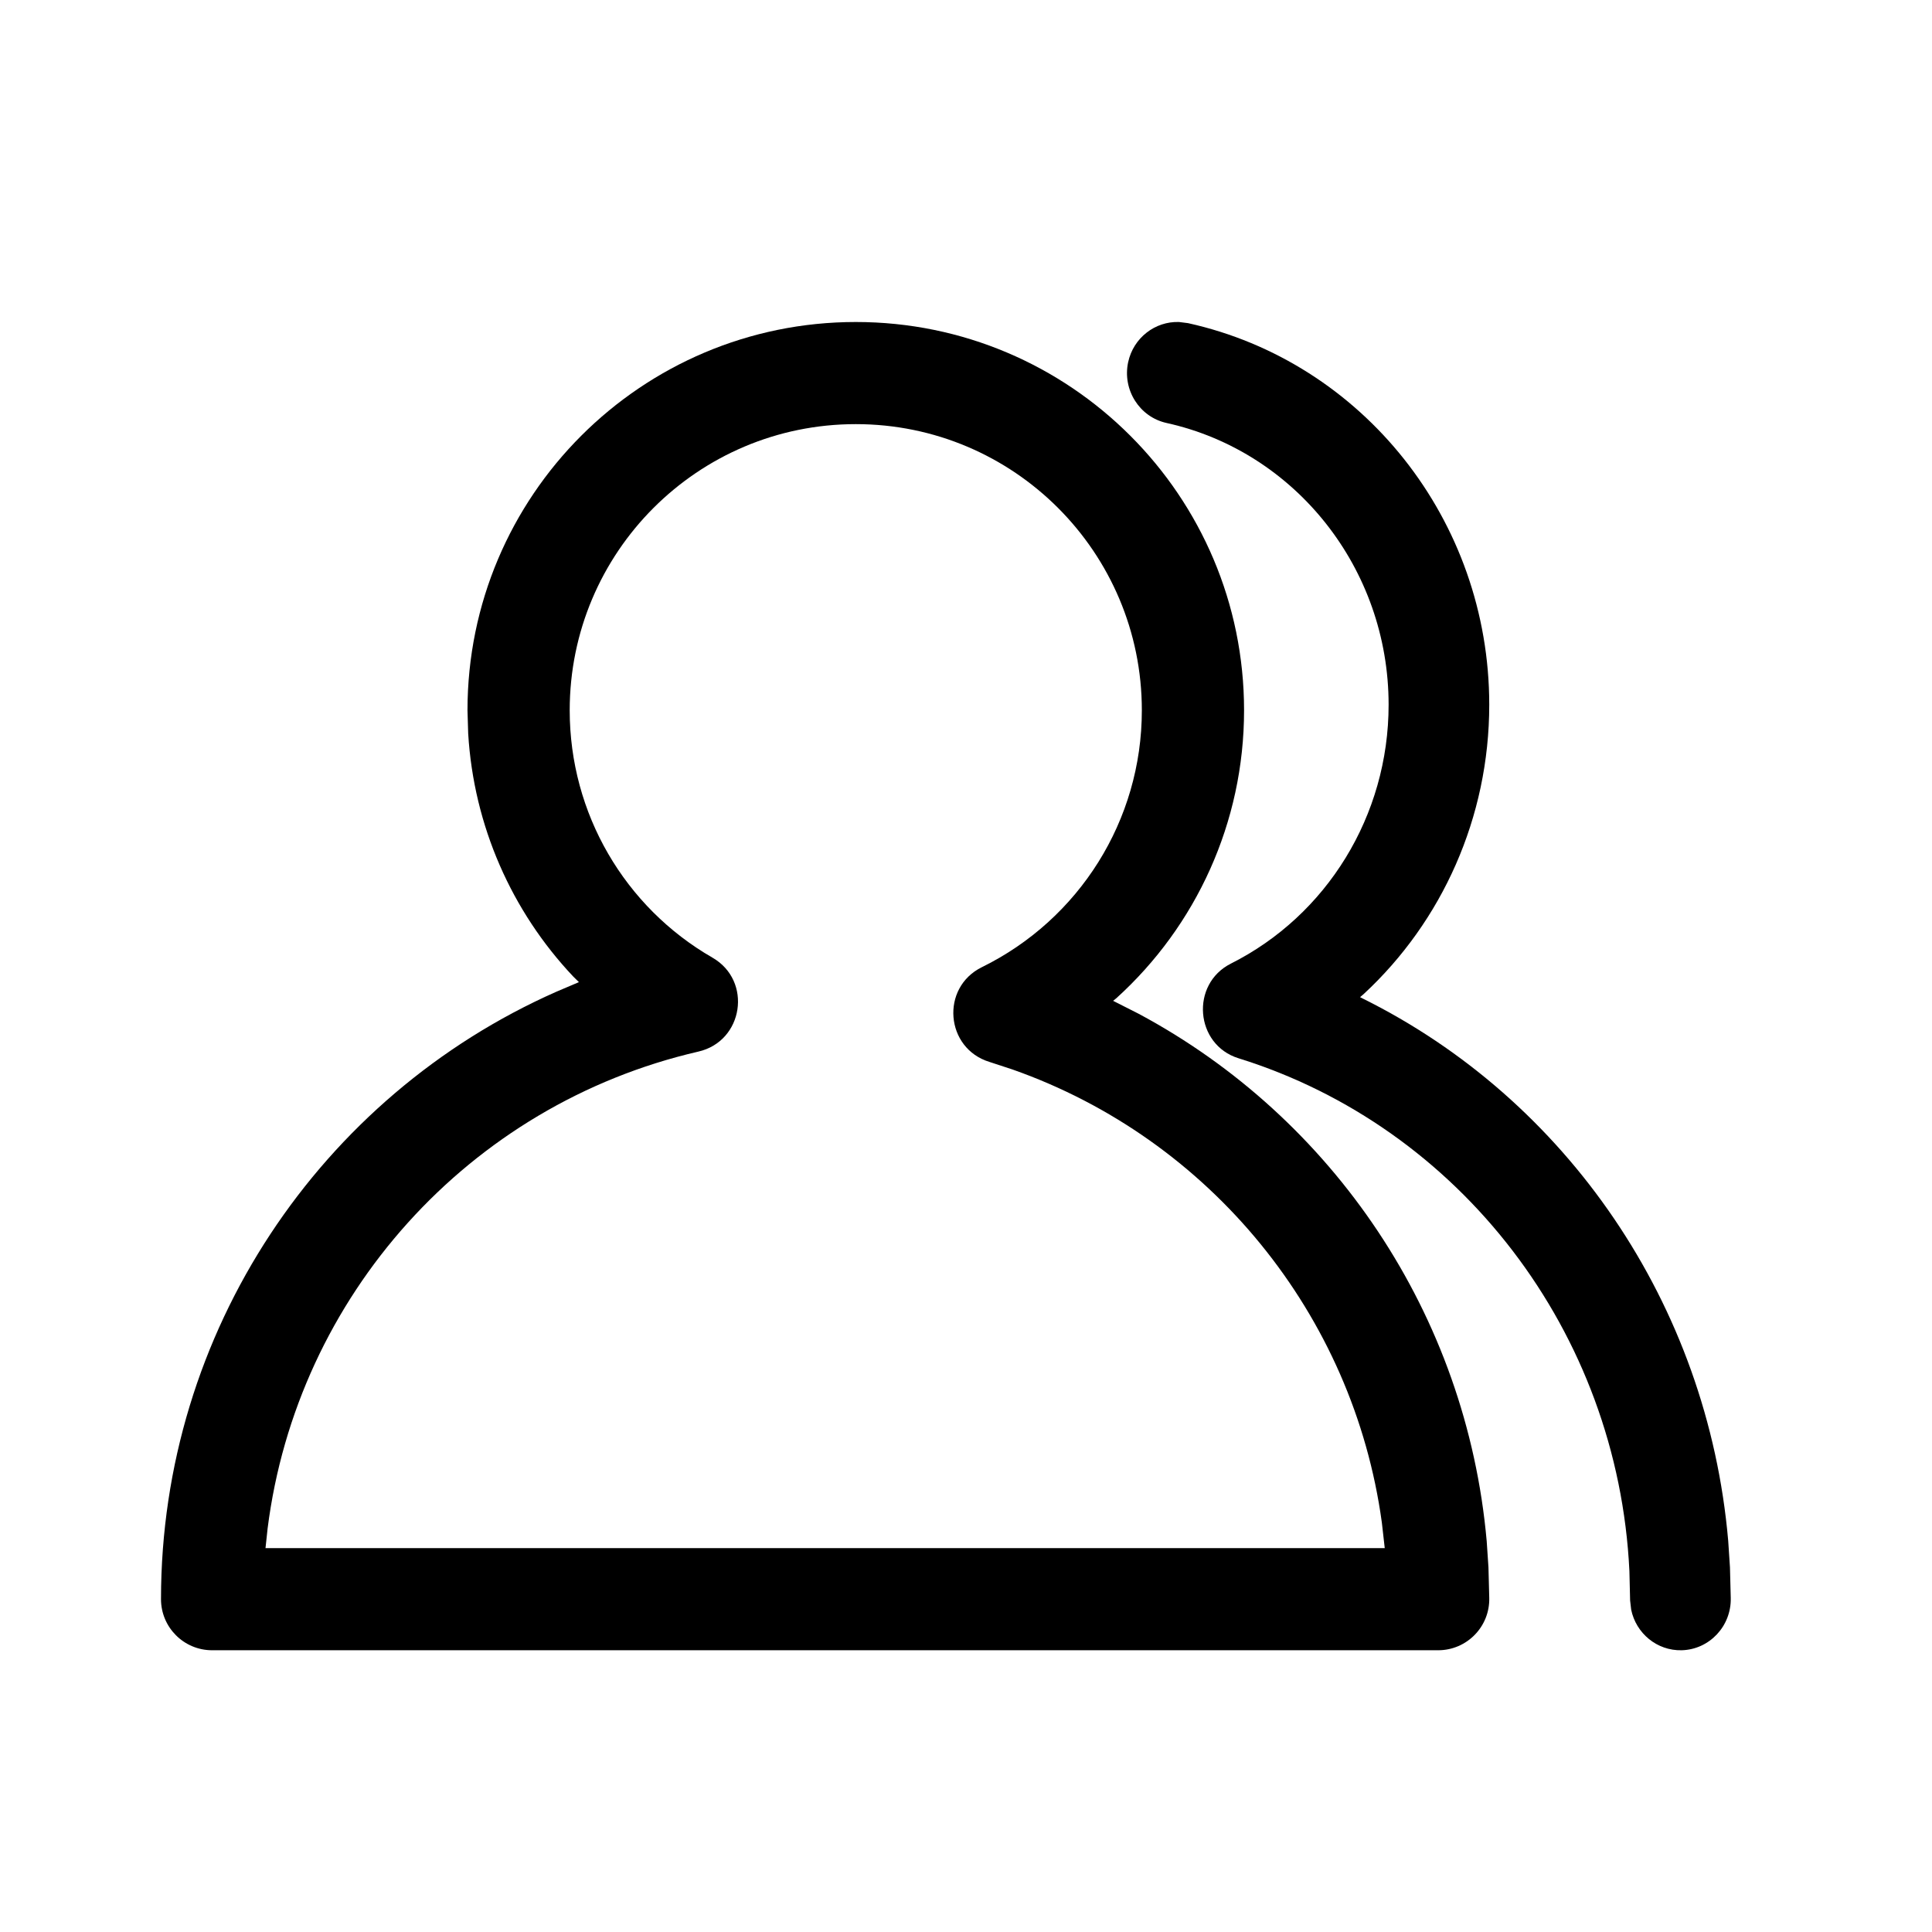
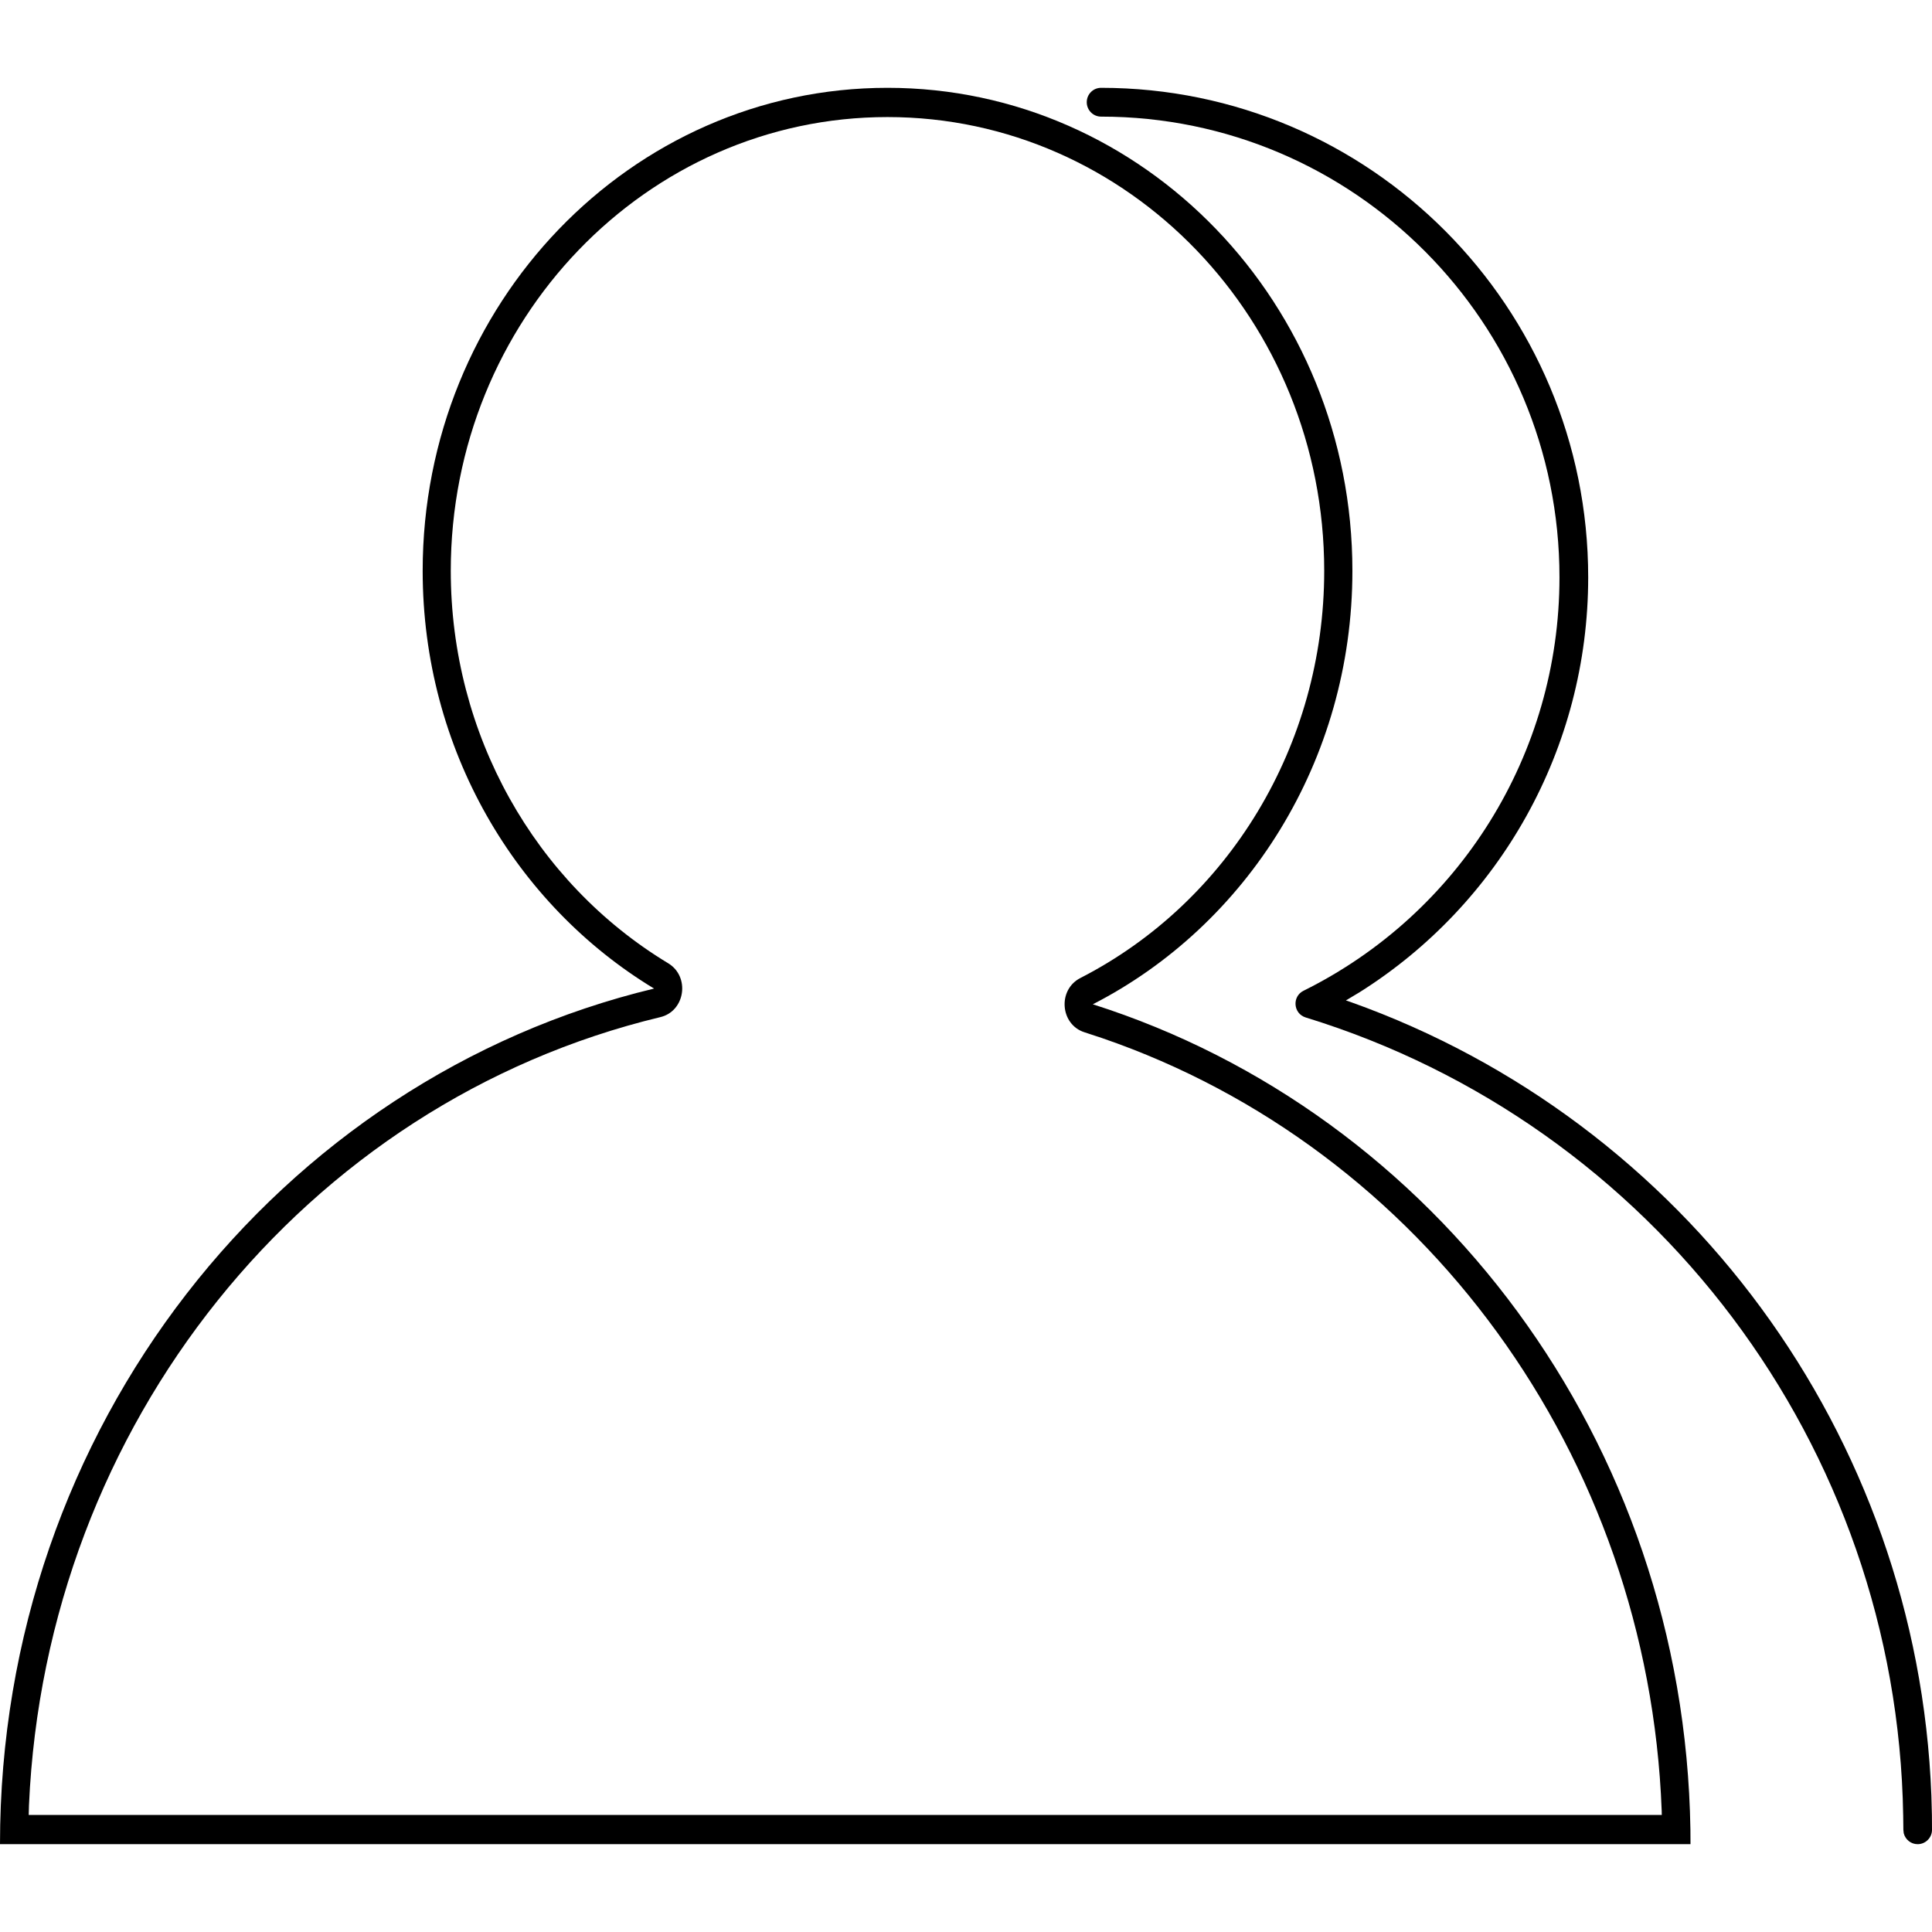
<svg xmlns="http://www.w3.org/2000/svg" width="22px" height="22px" viewBox="0 0 22 22" version="1.1">
  <g id="页面-1" stroke="none" stroke-width="1" fill="none" fill-rule="evenodd">
    <g id="folder-public">
      <rect id="矩形" x="0" y="0" width="22" height="22" />
-       <g id="编组-8" transform="translate(1.833333, 3.666667)" fill="#000000" fill-rule="nonzero">
-         <path d="M7.912,0 C5.47,0 3.49,1.98 3.49,4.422 L3.498,4.686 C3.561,5.738 3.994,6.711 4.693,7.452 L4.759,7.517 L4.498,7.628 C1.819,8.815 0.001,11.495 0,14.543 C0,14.864 0.26,15.125 0.582,15.125 L14.543,15.125 C14.87,15.125 15.133,14.856 15.125,14.529 L15.116,14.182 L15.096,13.883 C14.867,11.302 13.345,9.062 11.134,7.878 L10.842,7.73 L10.88,7.699 C11.786,6.878 12.333,5.699 12.333,4.422 C12.333,1.98 10.353,0 7.912,0 Z M7.912,1.163 C9.711,1.163 11.169,2.622 11.169,4.422 C11.169,5.677 10.454,6.803 9.347,7.347 C8.874,7.58 8.93,8.272 9.435,8.426 L9.697,8.512 C11.945,9.304 13.578,11.3 13.902,13.671 L13.935,13.962 L1.19,13.962 L1.214,13.738 C1.548,11.095 3.501,8.912 6.119,8.308 C6.634,8.19 6.737,7.501 6.279,7.238 C5.281,6.663 4.654,5.598 4.654,4.422 C4.654,2.622 6.112,1.163 7.912,1.163 Z" id="形状结合" />
-         <path d="M11.695,0.013 C13.684,0.453 15.125,2.256 15.125,4.358 C15.125,5.642 14.587,6.827 13.695,7.653 L13.654,7.688 L13.681,7.702 C16.001,8.851 17.612,11.18 17.846,13.879 L17.866,14.18 L17.875,14.529 C17.883,14.85 17.632,15.117 17.316,15.125 C17.035,15.132 16.796,14.932 16.741,14.662 L16.729,14.558 L16.721,14.223 C16.59,11.499 14.79,9.168 12.27,8.384 C11.774,8.23 11.719,7.54 12.183,7.306 C13.273,6.758 13.979,5.624 13.979,4.358 C13.979,2.805 12.915,1.474 11.451,1.15 C11.142,1.082 10.946,0.772 11.013,0.458 C11.073,0.179 11.321,-0.009 11.592,0 L11.695,0.013 Z" id="路径" />
+       <g id="编组-9" transform="translate(-0, 1)" fill="#000000" fill-rule="nonzero">
+         <path d="M10.106,0 C13.03,0 15.4,2.462 15.4,5.5 C15.4,7.666 14.195,9.539 12.444,10.436 C16.336,11.672 19.18,15.403 19.249,19.835 L19.25,20 L0,20 C0,15.255 3.181,11.282 7.448,10.257 C5.872,9.304 4.813,7.531 4.813,5.5 C4.813,2.462 7.183,0 10.106,0 Z M10.106,0.333 C7.36,0.333 5.133,2.647 5.133,5.5 C5.133,7.361 6.088,9.05 7.609,9.969 C7.86,10.121 7.803,10.514 7.52,10.582 C3.472,11.554 0.52,15.225 0.33,19.557 L0.327,19.667 L18.923,19.667 L18.922,19.619 C18.77,15.571 16.203,12.076 12.55,10.821 L12.35,10.755 C12.072,10.667 12.041,10.271 12.302,10.137 C13.988,9.273 15.079,7.488 15.079,5.5 C15.079,2.647 12.853,0.333 10.106,0.333 Z" id="形状结合" />
+         <path d="M12.538,-1.26882631e-15 C15.601,-1.26882631e-15 18.085,2.495 18.085,5.574 C18.085,7.524 17.079,9.293 15.483,10.298 L15.326,10.392 L15.382,10.411 C19.182,11.766 21.835,15.33 21.993,19.447 L21.999,19.672 L22,19.835 C22.001,19.925 21.928,19.999 21.838,20 C21.761,20.001 21.696,19.947 21.678,19.875 L21.674,19.837 L21.672,19.676 C21.604,15.458 18.826,11.802 14.868,10.586 C14.726,10.542 14.711,10.348 14.843,10.282 C16.613,9.405 17.758,7.593 17.758,5.574 C17.758,2.677 15.421,0.328 12.538,0.328 C12.448,0.328 12.375,0.254 12.375,0.164 C12.375,0.073 12.448,-1.26882631e-15 12.538,-1.26882631e-15 Z" id="路径" />
      </g>
    </g>
  </g>
</svg>
